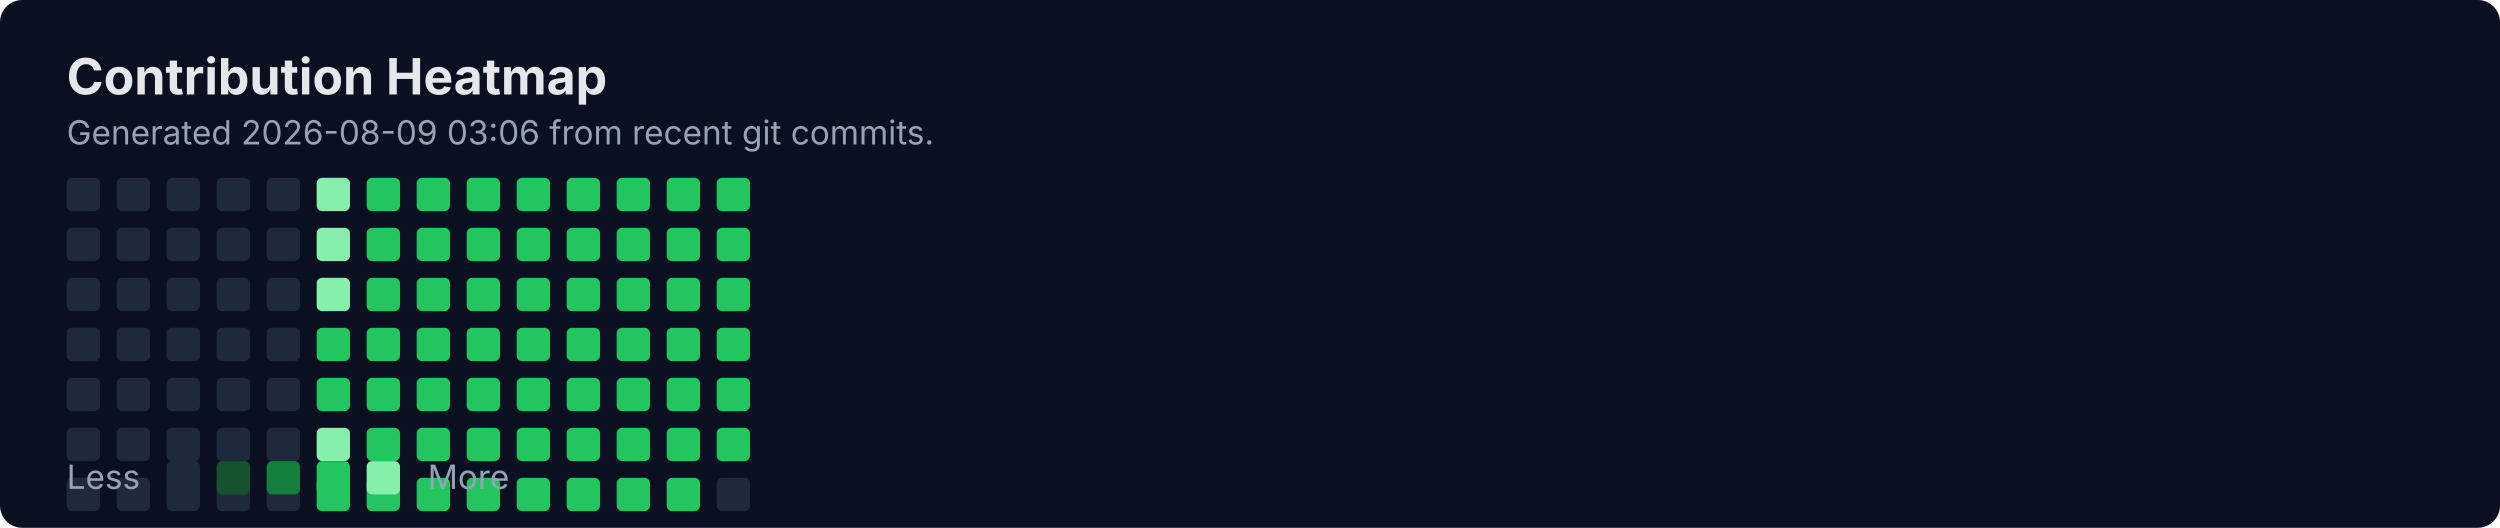
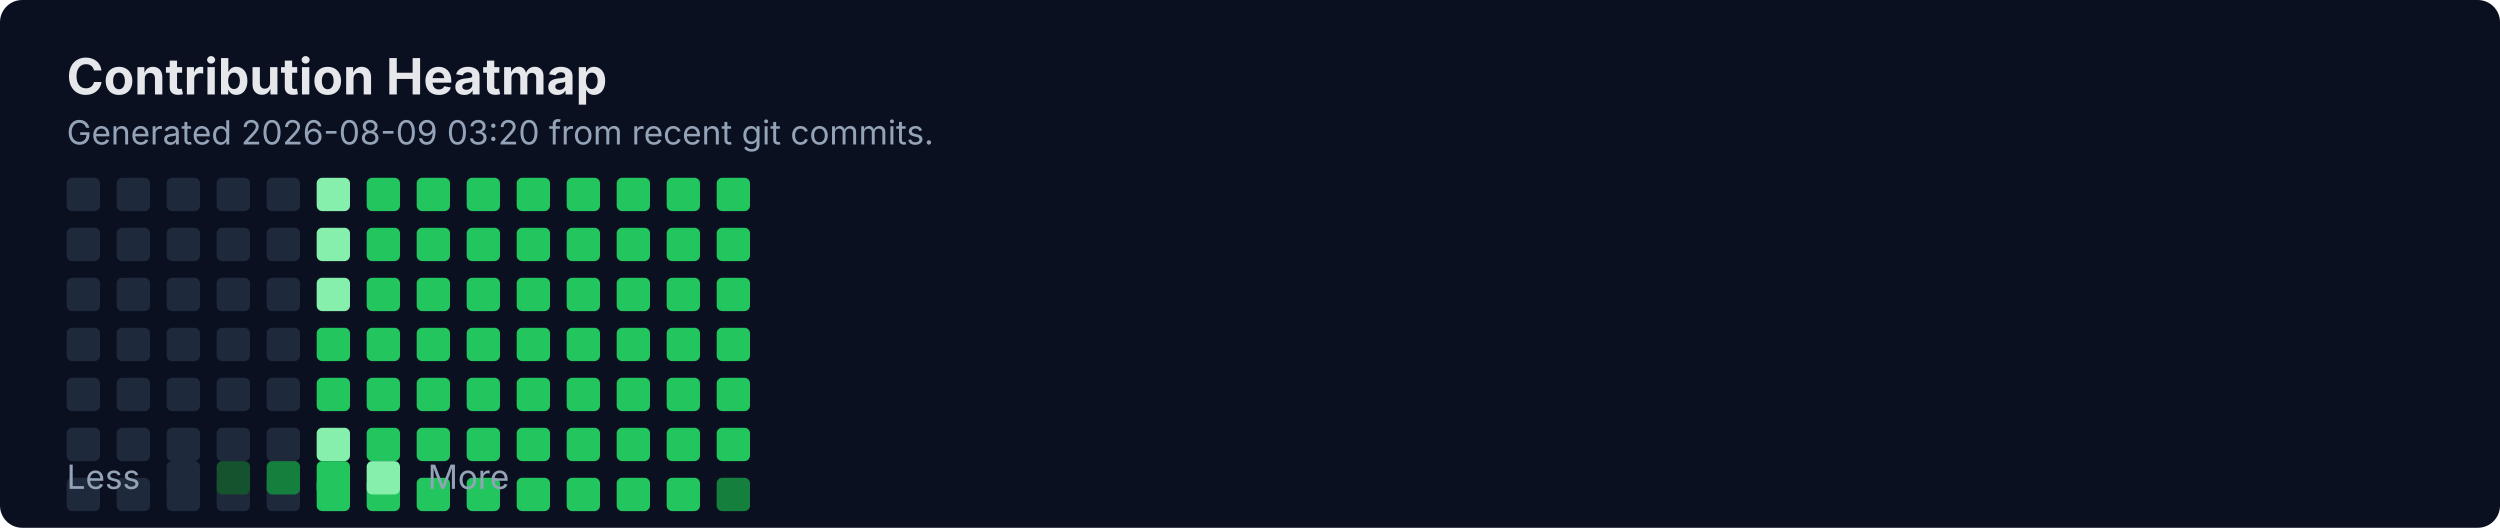
<svg xmlns="http://www.w3.org/2000/svg" width="900" height="190" viewBox="0 0 900 190" fill="none" role="img" aria-labelledby="title">
  <rect width="900" height="190" rx="8" fill="#0B1020" />
  <text x="24" y="34" fill="#E5E7EB" font-family="Inter, Segoe UI, Arial" font-size="18" font-weight="700">Contribution Heatmap</text>
-   <text x="24" y="52" fill="#94A3B8" font-family="Inter, Segoe UI, Arial" font-size="12">Generated 2026-08-09 03:06 from recent git commits.</text>
+   <text x="24" y="52" fill="#94A3B8" font-family="Inter, Segoe UI, Arial" font-size="12">Generated 2026-08-09 03:20 from recent git commits.</text>
  <rect x="24" y="64" width="12" height="12" rx="2" fill="#1E293B" />
  <rect x="24" y="82" width="12" height="12" rx="2" fill="#1E293B" />
  <rect x="24" y="100" width="12" height="12" rx="2" fill="#1E293B" />
  <rect x="24" y="118" width="12" height="12" rx="2" fill="#1E293B" />
  <rect x="24" y="136" width="12" height="12" rx="2" fill="#1E293B" />
  <rect x="24" y="154" width="12" height="12" rx="2" fill="#1E293B" />
  <rect x="24" y="172" width="12" height="12" rx="2" fill="#1E293B" />
  <rect x="42" y="64" width="12" height="12" rx="2" fill="#1E293B" />
  <rect x="42" y="82" width="12" height="12" rx="2" fill="#1E293B" />
  <rect x="42" y="100" width="12" height="12" rx="2" fill="#1E293B" />
  <rect x="42" y="118" width="12" height="12" rx="2" fill="#1E293B" />
  <rect x="42" y="136" width="12" height="12" rx="2" fill="#1E293B" />
  <rect x="42" y="154" width="12" height="12" rx="2" fill="#1E293B" />
  <rect x="42" y="172" width="12" height="12" rx="2" fill="#1E293B" />
  <rect x="60" y="64" width="12" height="12" rx="2" fill="#1E293B" />
  <rect x="60" y="82" width="12" height="12" rx="2" fill="#1E293B" />
  <rect x="60" y="100" width="12" height="12" rx="2" fill="#1E293B" />
  <rect x="60" y="118" width="12" height="12" rx="2" fill="#1E293B" />
  <rect x="60" y="136" width="12" height="12" rx="2" fill="#1E293B" />
  <rect x="60" y="154" width="12" height="12" rx="2" fill="#1E293B" />
  <rect x="60" y="172" width="12" height="12" rx="2" fill="#1E293B" />
  <rect x="78" y="64" width="12" height="12" rx="2" fill="#1E293B" />
  <rect x="78" y="82" width="12" height="12" rx="2" fill="#1E293B" />
  <rect x="78" y="100" width="12" height="12" rx="2" fill="#1E293B" />
  <rect x="78" y="118" width="12" height="12" rx="2" fill="#1E293B" />
  <rect x="78" y="136" width="12" height="12" rx="2" fill="#1E293B" />
  <rect x="78" y="154" width="12" height="12" rx="2" fill="#1E293B" />
  <rect x="78" y="172" width="12" height="12" rx="2" fill="#1E293B" />
  <rect x="96" y="64" width="12" height="12" rx="2" fill="#1E293B" />
  <rect x="96" y="82" width="12" height="12" rx="2" fill="#1E293B" />
  <rect x="96" y="100" width="12" height="12" rx="2" fill="#1E293B" />
  <rect x="96" y="118" width="12" height="12" rx="2" fill="#1E293B" />
  <rect x="96" y="136" width="12" height="12" rx="2" fill="#1E293B" />
  <rect x="96" y="154" width="12" height="12" rx="2" fill="#1E293B" />
  <rect x="96" y="172" width="12" height="12" rx="2" fill="#1E293B" />
  <rect x="114" y="64" width="12" height="12" rx="2" fill="#86EFAC" />
  <rect x="114" y="82" width="12" height="12" rx="2" fill="#86EFAC" />
  <rect x="114" y="100" width="12" height="12" rx="2" fill="#86EFAC" />
  <rect x="114" y="118" width="12" height="12" rx="2" fill="#22C55E" />
  <rect x="114" y="136" width="12" height="12" rx="2" fill="#22C55E" />
  <rect x="114" y="154" width="12" height="12" rx="2" fill="#86EFAC" />
  <rect x="114" y="172" width="12" height="12" rx="2" fill="#22C55E" />
  <rect x="132" y="64" width="12" height="12" rx="2" fill="#22C55E" />
  <rect x="132" y="82" width="12" height="12" rx="2" fill="#22C55E" />
  <rect x="132" y="100" width="12" height="12" rx="2" fill="#22C55E" />
  <rect x="132" y="118" width="12" height="12" rx="2" fill="#22C55E" />
  <rect x="132" y="136" width="12" height="12" rx="2" fill="#22C55E" />
  <rect x="132" y="154" width="12" height="12" rx="2" fill="#22C55E" />
  <rect x="132" y="172" width="12" height="12" rx="2" fill="#22C55E" />
  <rect x="150" y="64" width="12" height="12" rx="2" fill="#22C55E" />
  <rect x="150" y="82" width="12" height="12" rx="2" fill="#22C55E" />
  <rect x="150" y="100" width="12" height="12" rx="2" fill="#22C55E" />
  <rect x="150" y="118" width="12" height="12" rx="2" fill="#22C55E" />
  <rect x="150" y="136" width="12" height="12" rx="2" fill="#22C55E" />
  <rect x="150" y="154" width="12" height="12" rx="2" fill="#22C55E" />
  <rect x="150" y="172" width="12" height="12" rx="2" fill="#22C55E" />
  <rect x="168" y="64" width="12" height="12" rx="2" fill="#22C55E" />
  <rect x="168" y="82" width="12" height="12" rx="2" fill="#22C55E" />
  <rect x="168" y="100" width="12" height="12" rx="2" fill="#22C55E" />
  <rect x="168" y="118" width="12" height="12" rx="2" fill="#22C55E" />
  <rect x="168" y="136" width="12" height="12" rx="2" fill="#22C55E" />
  <rect x="168" y="154" width="12" height="12" rx="2" fill="#22C55E" />
  <rect x="168" y="172" width="12" height="12" rx="2" fill="#22C55E" />
  <rect x="186" y="64" width="12" height="12" rx="2" fill="#22C55E" />
  <rect x="186" y="82" width="12" height="12" rx="2" fill="#22C55E" />
  <rect x="186" y="100" width="12" height="12" rx="2" fill="#22C55E" />
  <rect x="186" y="118" width="12" height="12" rx="2" fill="#22C55E" />
  <rect x="186" y="136" width="12" height="12" rx="2" fill="#22C55E" />
  <rect x="186" y="154" width="12" height="12" rx="2" fill="#22C55E" />
  <rect x="186" y="172" width="12" height="12" rx="2" fill="#22C55E" />
  <rect x="204" y="64" width="12" height="12" rx="2" fill="#22C55E" />
  <rect x="204" y="82" width="12" height="12" rx="2" fill="#22C55E" />
  <rect x="204" y="100" width="12" height="12" rx="2" fill="#22C55E" />
  <rect x="204" y="118" width="12" height="12" rx="2" fill="#22C55E" />
  <rect x="204" y="136" width="12" height="12" rx="2" fill="#22C55E" />
  <rect x="204" y="154" width="12" height="12" rx="2" fill="#22C55E" />
  <rect x="204" y="172" width="12" height="12" rx="2" fill="#22C55E" />
  <rect x="222" y="64" width="12" height="12" rx="2" fill="#22C55E" />
  <rect x="222" y="82" width="12" height="12" rx="2" fill="#22C55E" />
  <rect x="222" y="100" width="12" height="12" rx="2" fill="#22C55E" />
  <rect x="222" y="118" width="12" height="12" rx="2" fill="#22C55E" />
  <rect x="222" y="136" width="12" height="12" rx="2" fill="#22C55E" />
  <rect x="222" y="154" width="12" height="12" rx="2" fill="#22C55E" />
  <rect x="222" y="172" width="12" height="12" rx="2" fill="#22C55E" />
  <rect x="240" y="64" width="12" height="12" rx="2" fill="#22C55E" />
  <rect x="240" y="82" width="12" height="12" rx="2" fill="#22C55E" />
  <rect x="240" y="100" width="12" height="12" rx="2" fill="#22C55E" />
  <rect x="240" y="118" width="12" height="12" rx="2" fill="#22C55E" />
  <rect x="240" y="136" width="12" height="12" rx="2" fill="#22C55E" />
  <rect x="240" y="154" width="12" height="12" rx="2" fill="#22C55E" />
  <rect x="240" y="172" width="12" height="12" rx="2" fill="#22C55E" />
  <rect x="258" y="64" width="12" height="12" rx="2" fill="#22C55E" />
  <rect x="258" y="82" width="12" height="12" rx="2" fill="#22C55E" />
  <rect x="258" y="100" width="12" height="12" rx="2" fill="#22C55E" />
  <rect x="258" y="118" width="12" height="12" rx="2" fill="#22C55E" />
  <rect x="258" y="136" width="12" height="12" rx="2" fill="#22C55E" />
  <rect x="258" y="154" width="12" height="12" rx="2" fill="#22C55E" />
-   <rect x="258" y="172" width="12" height="12" rx="2" fill="#1E293B" />
+   <rect x="258" y="172" width="12" height="12" rx="2" fill="#15803D" />
  <text x="24" y="176" fill="#94A3B8" font-family="Inter, Segoe UI, Arial" font-size="12">Less</text>
  <rect x="60" y="166" width="12" height="12" rx="2" fill="#1E293B" />
  <rect x="78" y="166" width="12" height="12" rx="2" fill="#14532D" />
  <rect x="96" y="166" width="12" height="12" rx="2" fill="#15803D" />
  <rect x="114" y="166" width="12" height="12" rx="2" fill="#22C55E" />
  <rect x="132" y="166" width="12" height="12" rx="2" fill="#86EFAC" />
  <text x="154" y="176" fill="#94A3B8" font-family="Inter, Segoe UI, Arial" font-size="12">More</text>
</svg>
